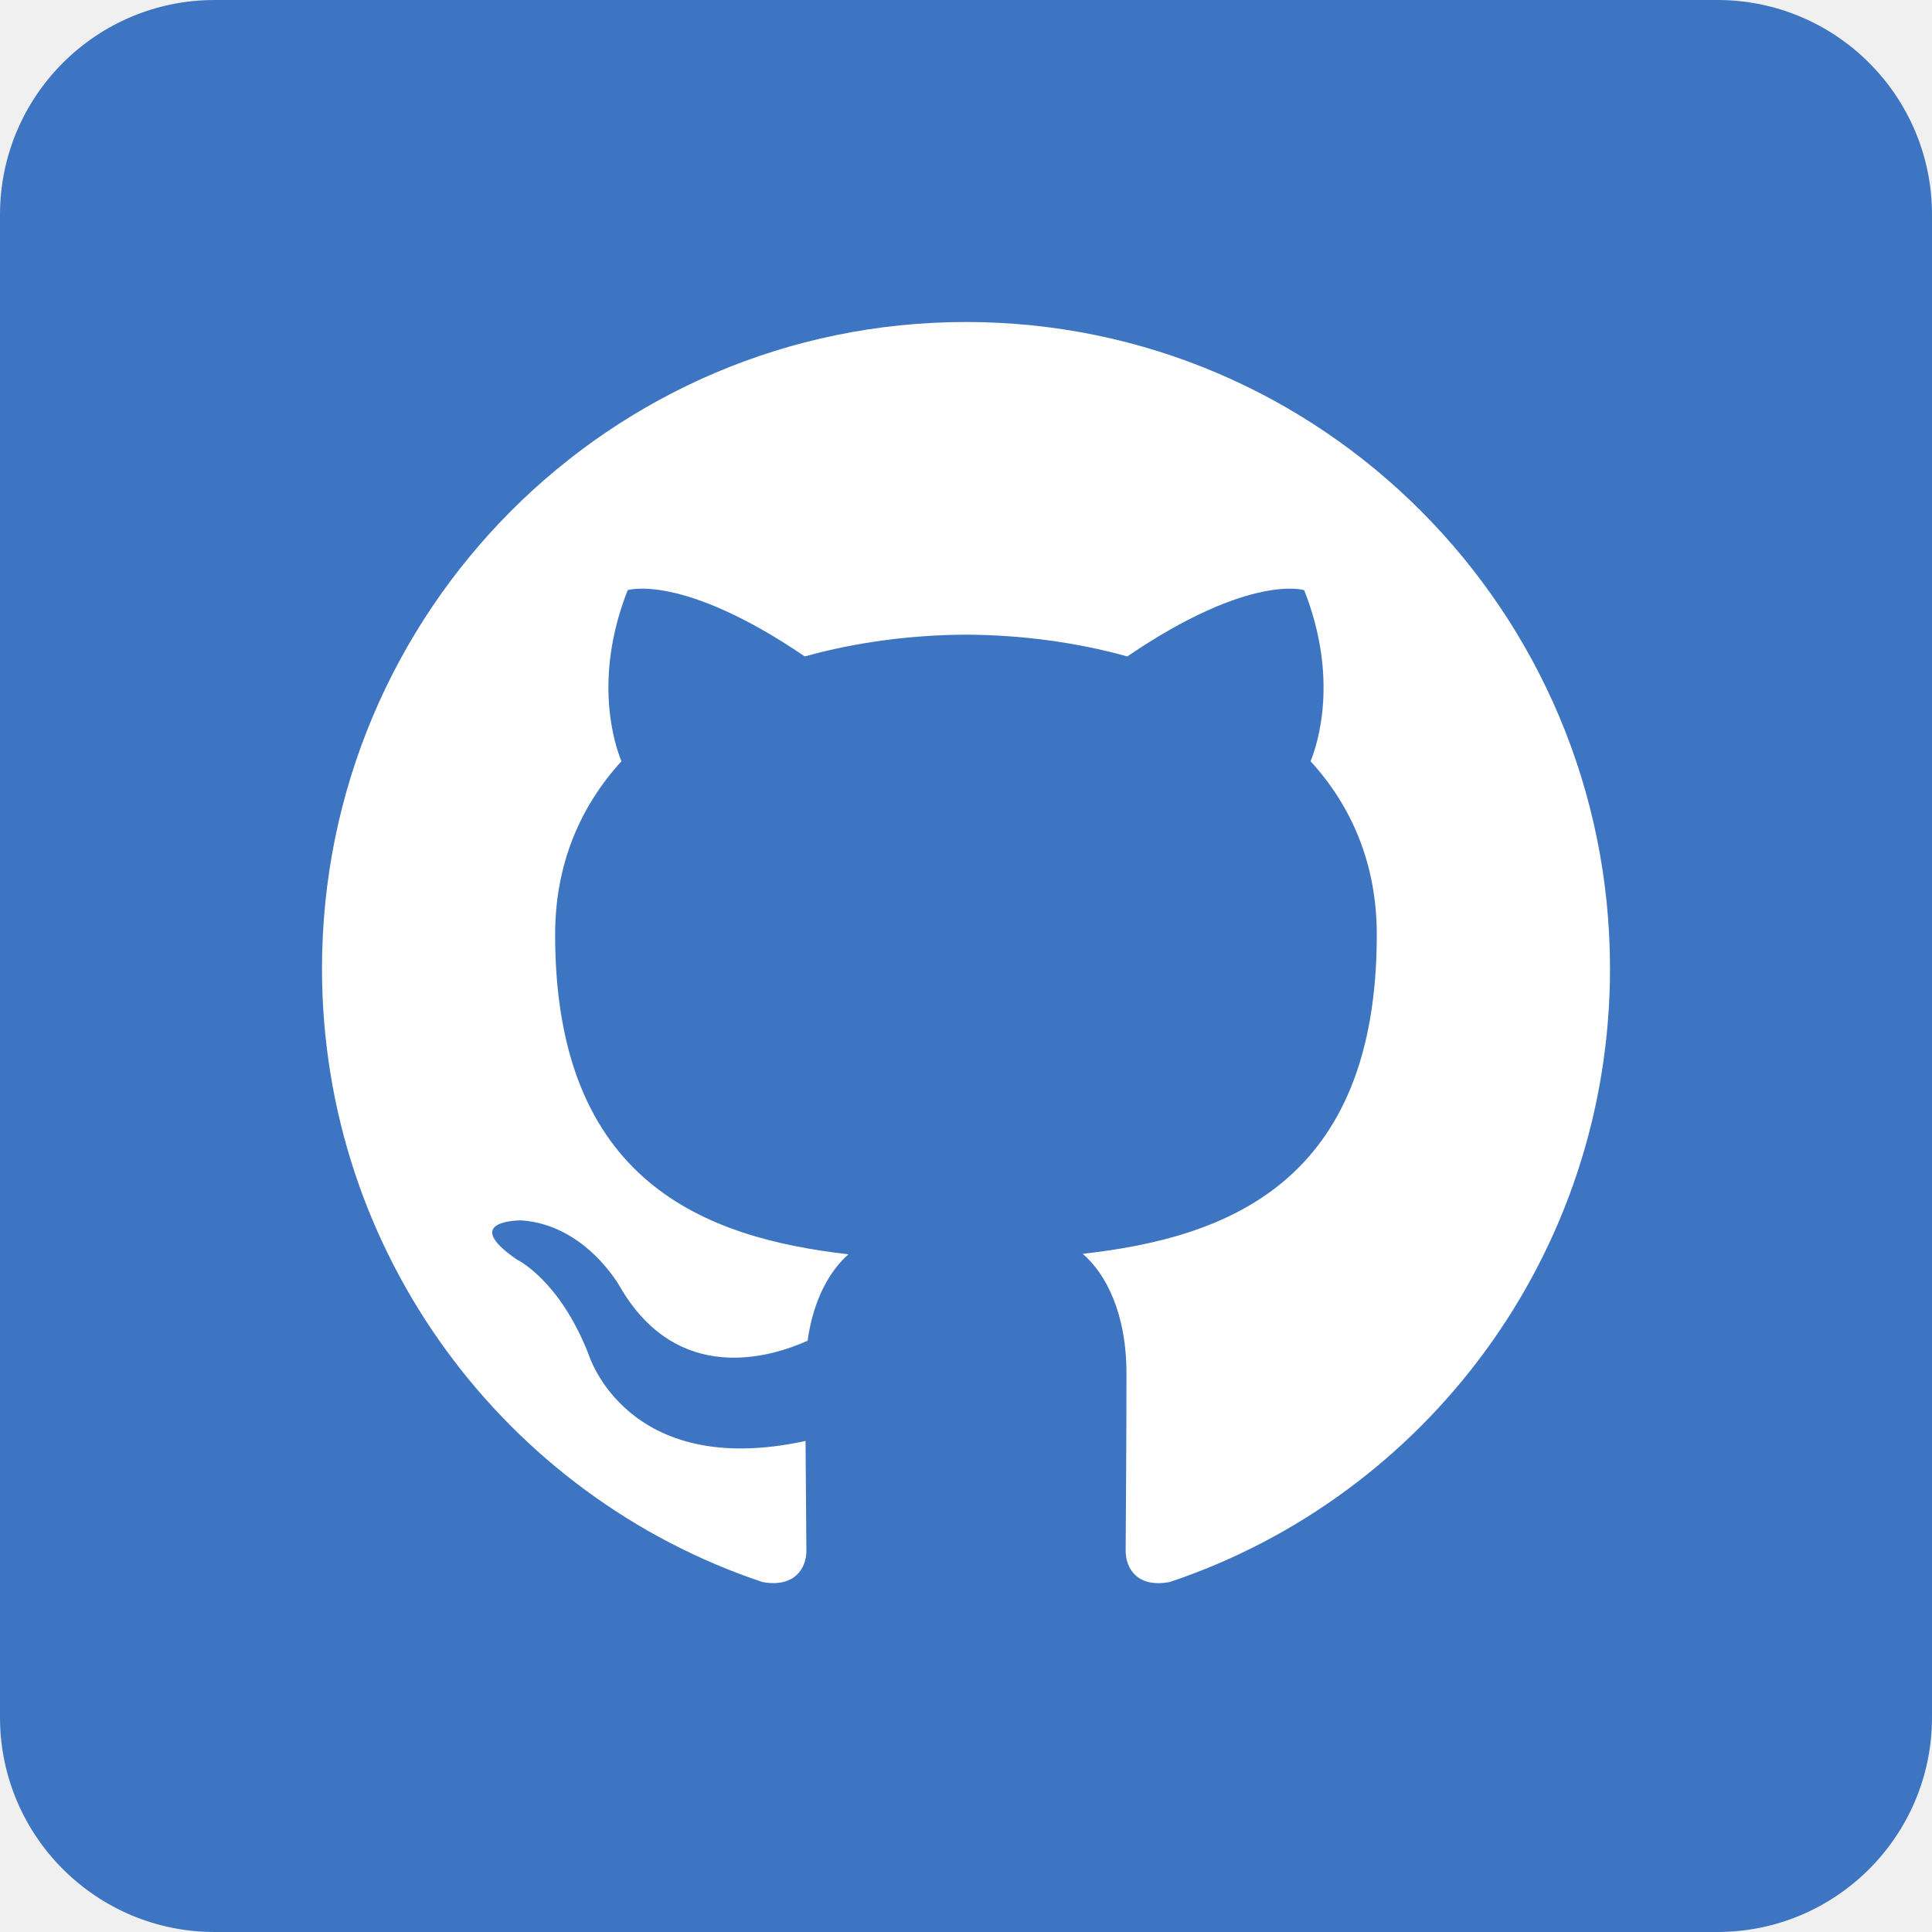
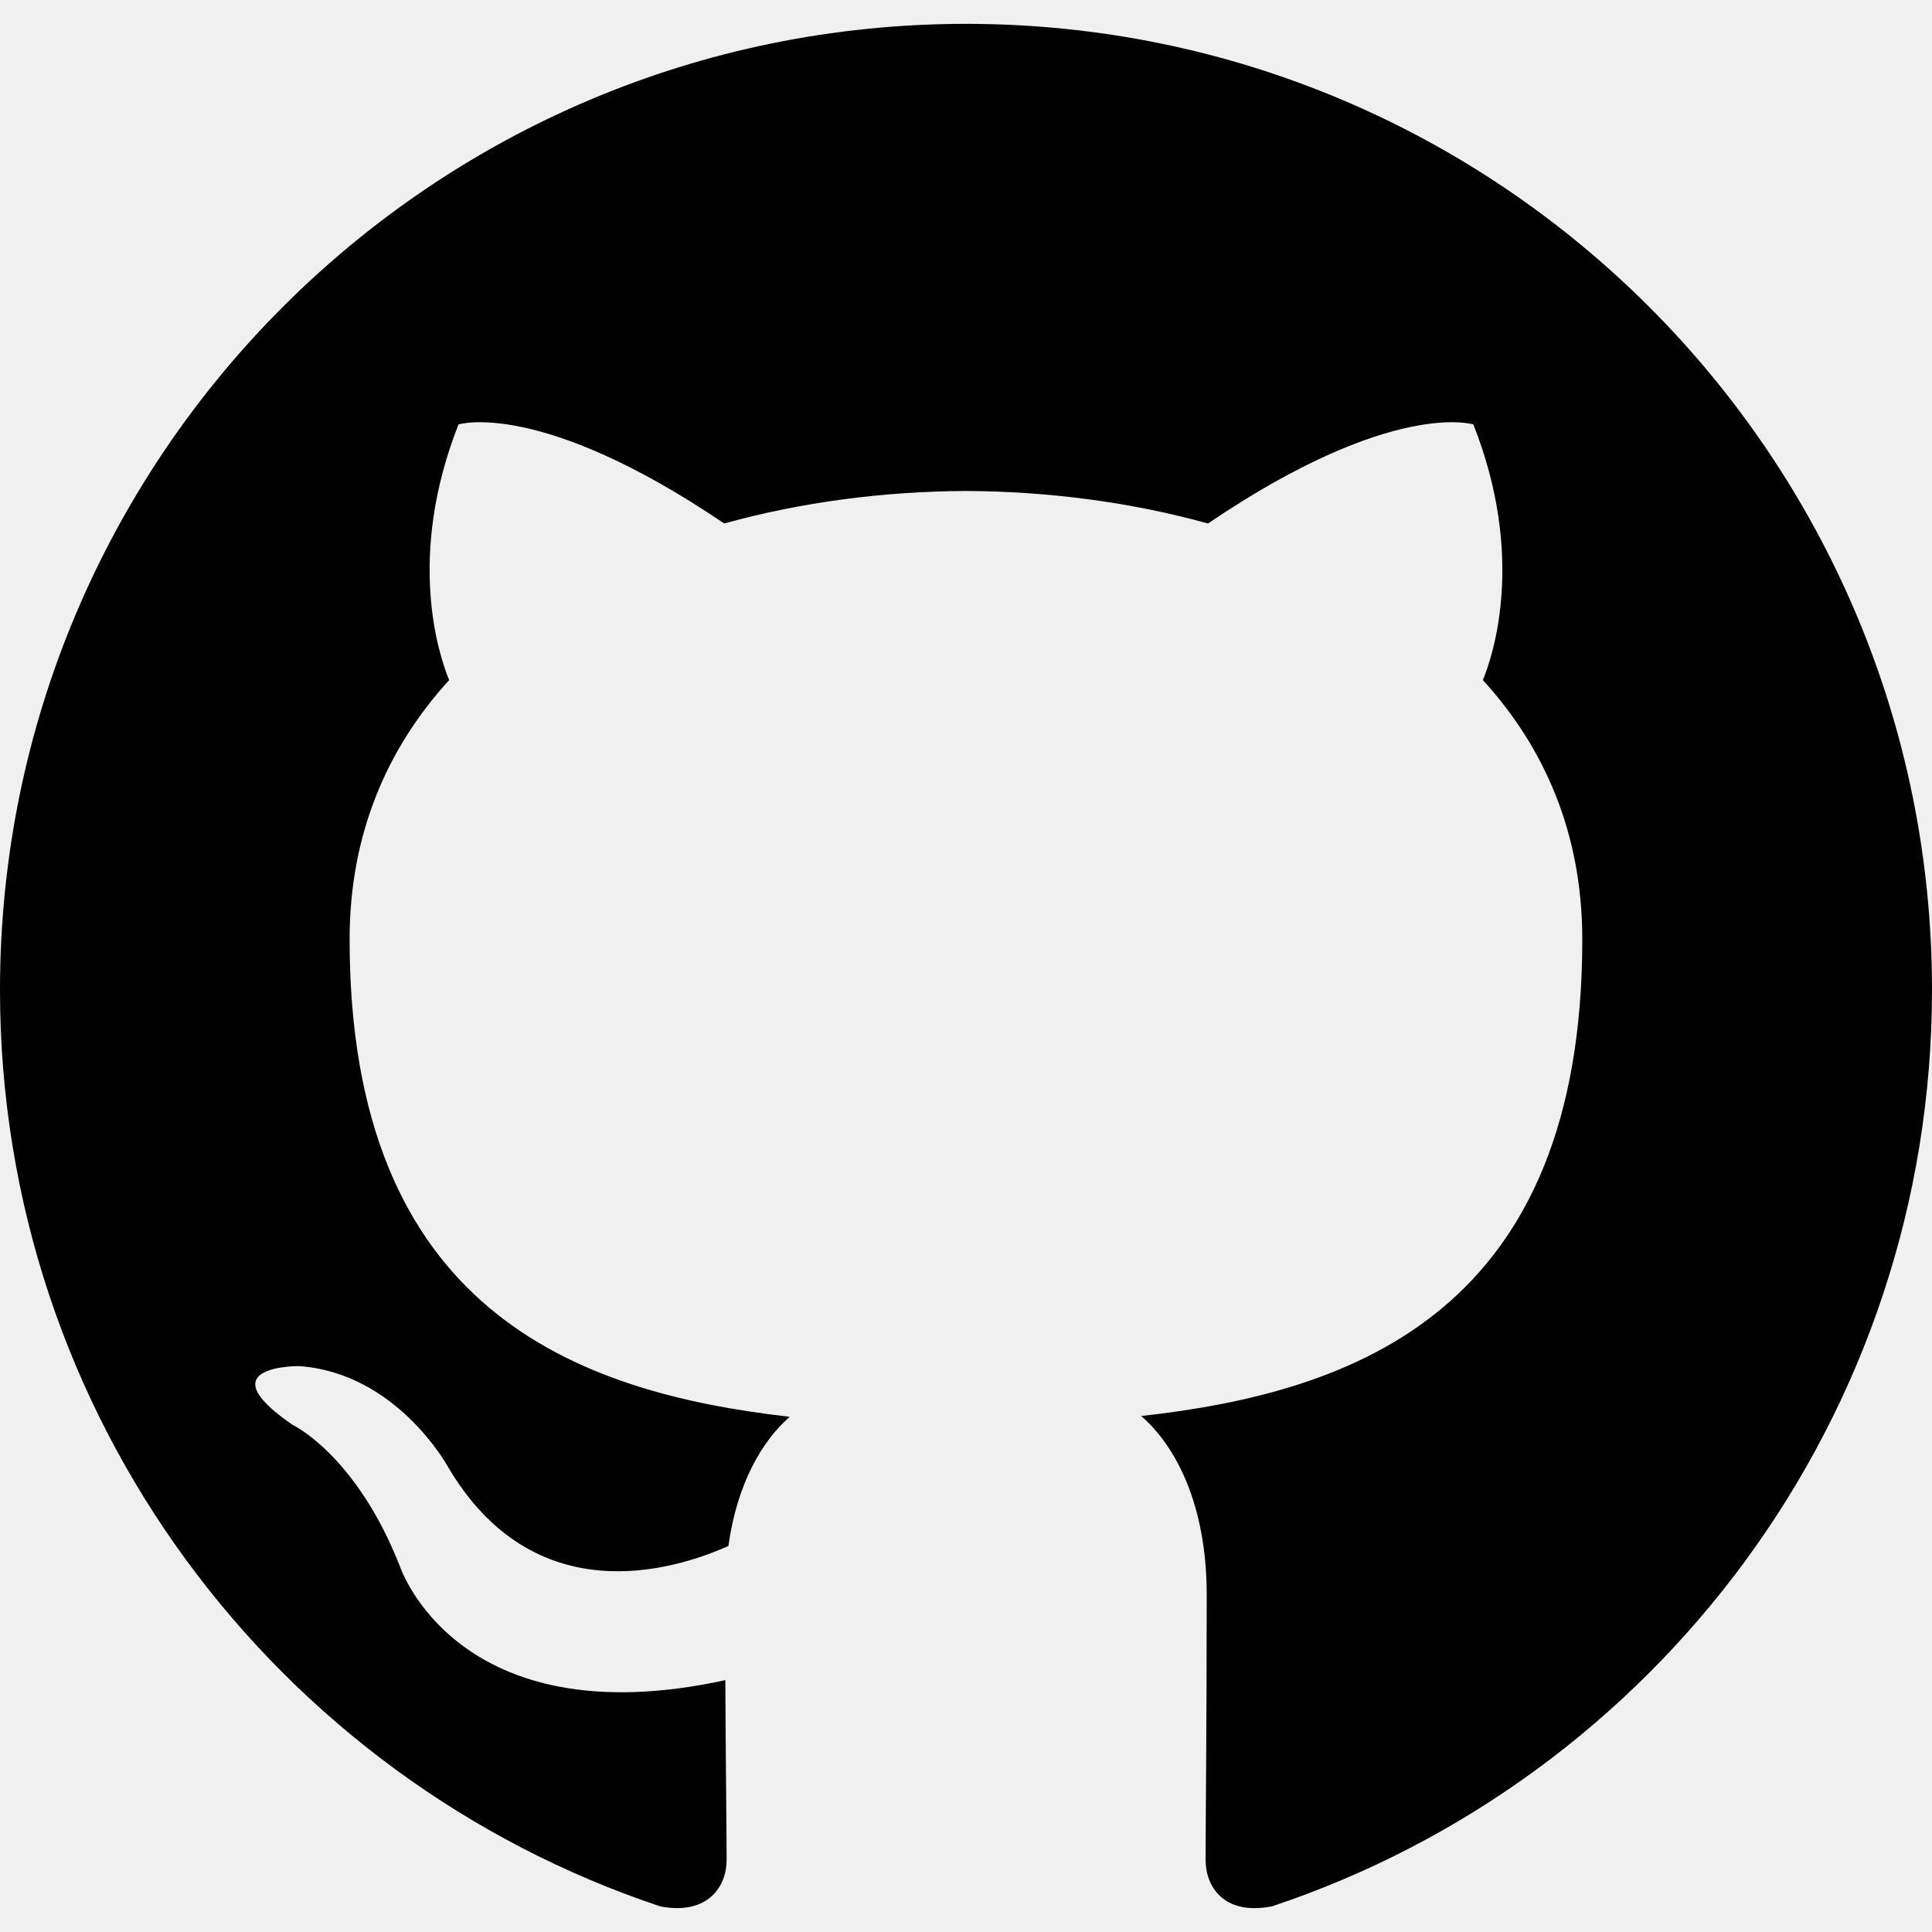
- <svg xmlns="http://www.w3.org/2000/svg" height="72" viewBox="0 0 72 72" width="72">
-   <g fill="none" fill-rule="evenodd">
-     <path d="M8,72 L64,72 C68.418,72 72,68.418 72,64 L72,8 C72,3.582 68.418,-8.11624501e-16 64,0 L8,0 C3.582,8.11624501e-16 -5.41083001e-16,3.582 0,8 L0,64 C5.41083001e-16,68.418 3.582,72 8,72 Z" fill="#3E75C3" />
-     <path d="M35.998,12 C22.746,12 12,22.787 12,36.097 C12,46.741 18.876,55.772 28.415,58.958 C29.614,59.18 30.052,58.436 30.052,57.797 C30.052,57.225 30.032,55.71 30.02,53.7 C23.343,55.156 21.934,50.469 21.934,50.469 C20.844,47.686 19.27,46.945 19.27,46.945 C17.091,45.45 19.436,45.48 19.436,45.48 C21.843,45.65 23.11,47.963 23.11,47.963 C25.253,51.646 28.728,50.582 30.096,49.965 C30.314,48.408 30.934,47.346 31.62,46.744 C26.291,46.135 20.688,44.069 20.688,34.836 C20.688,32.205 21.622,30.055 23.159,28.37 C22.911,27.76 22.087,25.311 23.392,21.993 C23.392,21.993 25.409,21.346 29.992,24.463 C31.908,23.929 33.96,23.662 36.002,23.652 C38.04,23.662 40.093,23.929 42.011,24.463 C46.592,21.346 48.603,21.993 48.603,21.993 C49.913,25.311 49.089,27.76 48.842,28.37 C50.38,30.055 51.309,32.205 51.309,34.836 C51.309,44.092 45.697,46.129 40.352,46.726 C41.212,47.47 41.98,48.939 41.98,51.188 C41.98,54.409 41.95,57.007 41.95,57.797 C41.95,58.442 42.383,59.192 43.6,58.955 C53.13,55.763 60,46.738 60,36.097 C60,22.787 49.254,12 35.998,12" fill="#FFF" />
-   </g>
+ <svg xmlns="http://www.w3.org/2000/svg" version="1.1" width="512" height="512" viewBox="0 0 512 512">
+   <g id="icomoon-ignore">
+ </g>
+   <path d="M256.004 6.321c-141.369 0-256.004 114.609-256.004 255.999 0 113.107 73.352 209.066 175.068 242.918 12.793 2.369 17.496-5.555 17.496-12.316 0-6.102-0.24-26.271-0.348-47.662-71.224 15.488-86.252-30.205-86.252-30.205-11.641-29.588-28.424-37.458-28.424-37.458-23.226-15.889 1.755-15.562 1.755-15.562 25.7 1.805 39.238 26.383 39.238 26.383 22.836 39.135 59.888 27.82 74.502 21.279 2.294-16.543 8.926-27.84 16.253-34.232-56.865-6.471-116.638-28.425-116.638-126.516 0-27.949 10.002-50.787 26.38-68.714-2.658-6.45-11.427-32.486 2.476-67.75 0 0 21.503-6.876 70.42 26.245 20.418-5.674 42.318-8.518 64.077-8.617 21.751 0.099 43.668 2.943 64.128 8.617 48.867-33.122 70.328-26.245 70.328-26.245 13.936 35.264 5.175 61.3 2.518 67.75 16.41 17.928 26.347 40.766 26.347 68.714 0 98.327-59.889 119.975-116.895 126.312 9.182 7.945 17.362 23.523 17.362 47.406 0 34.254-0.298 61.822-0.298 70.254 0 6.814 4.611 14.797 17.586 12.283 101.661-33.888 174.921-129.813 174.921-242.884 0-141.39-114.617-255.999-255.996-255.999z" />
</svg>
